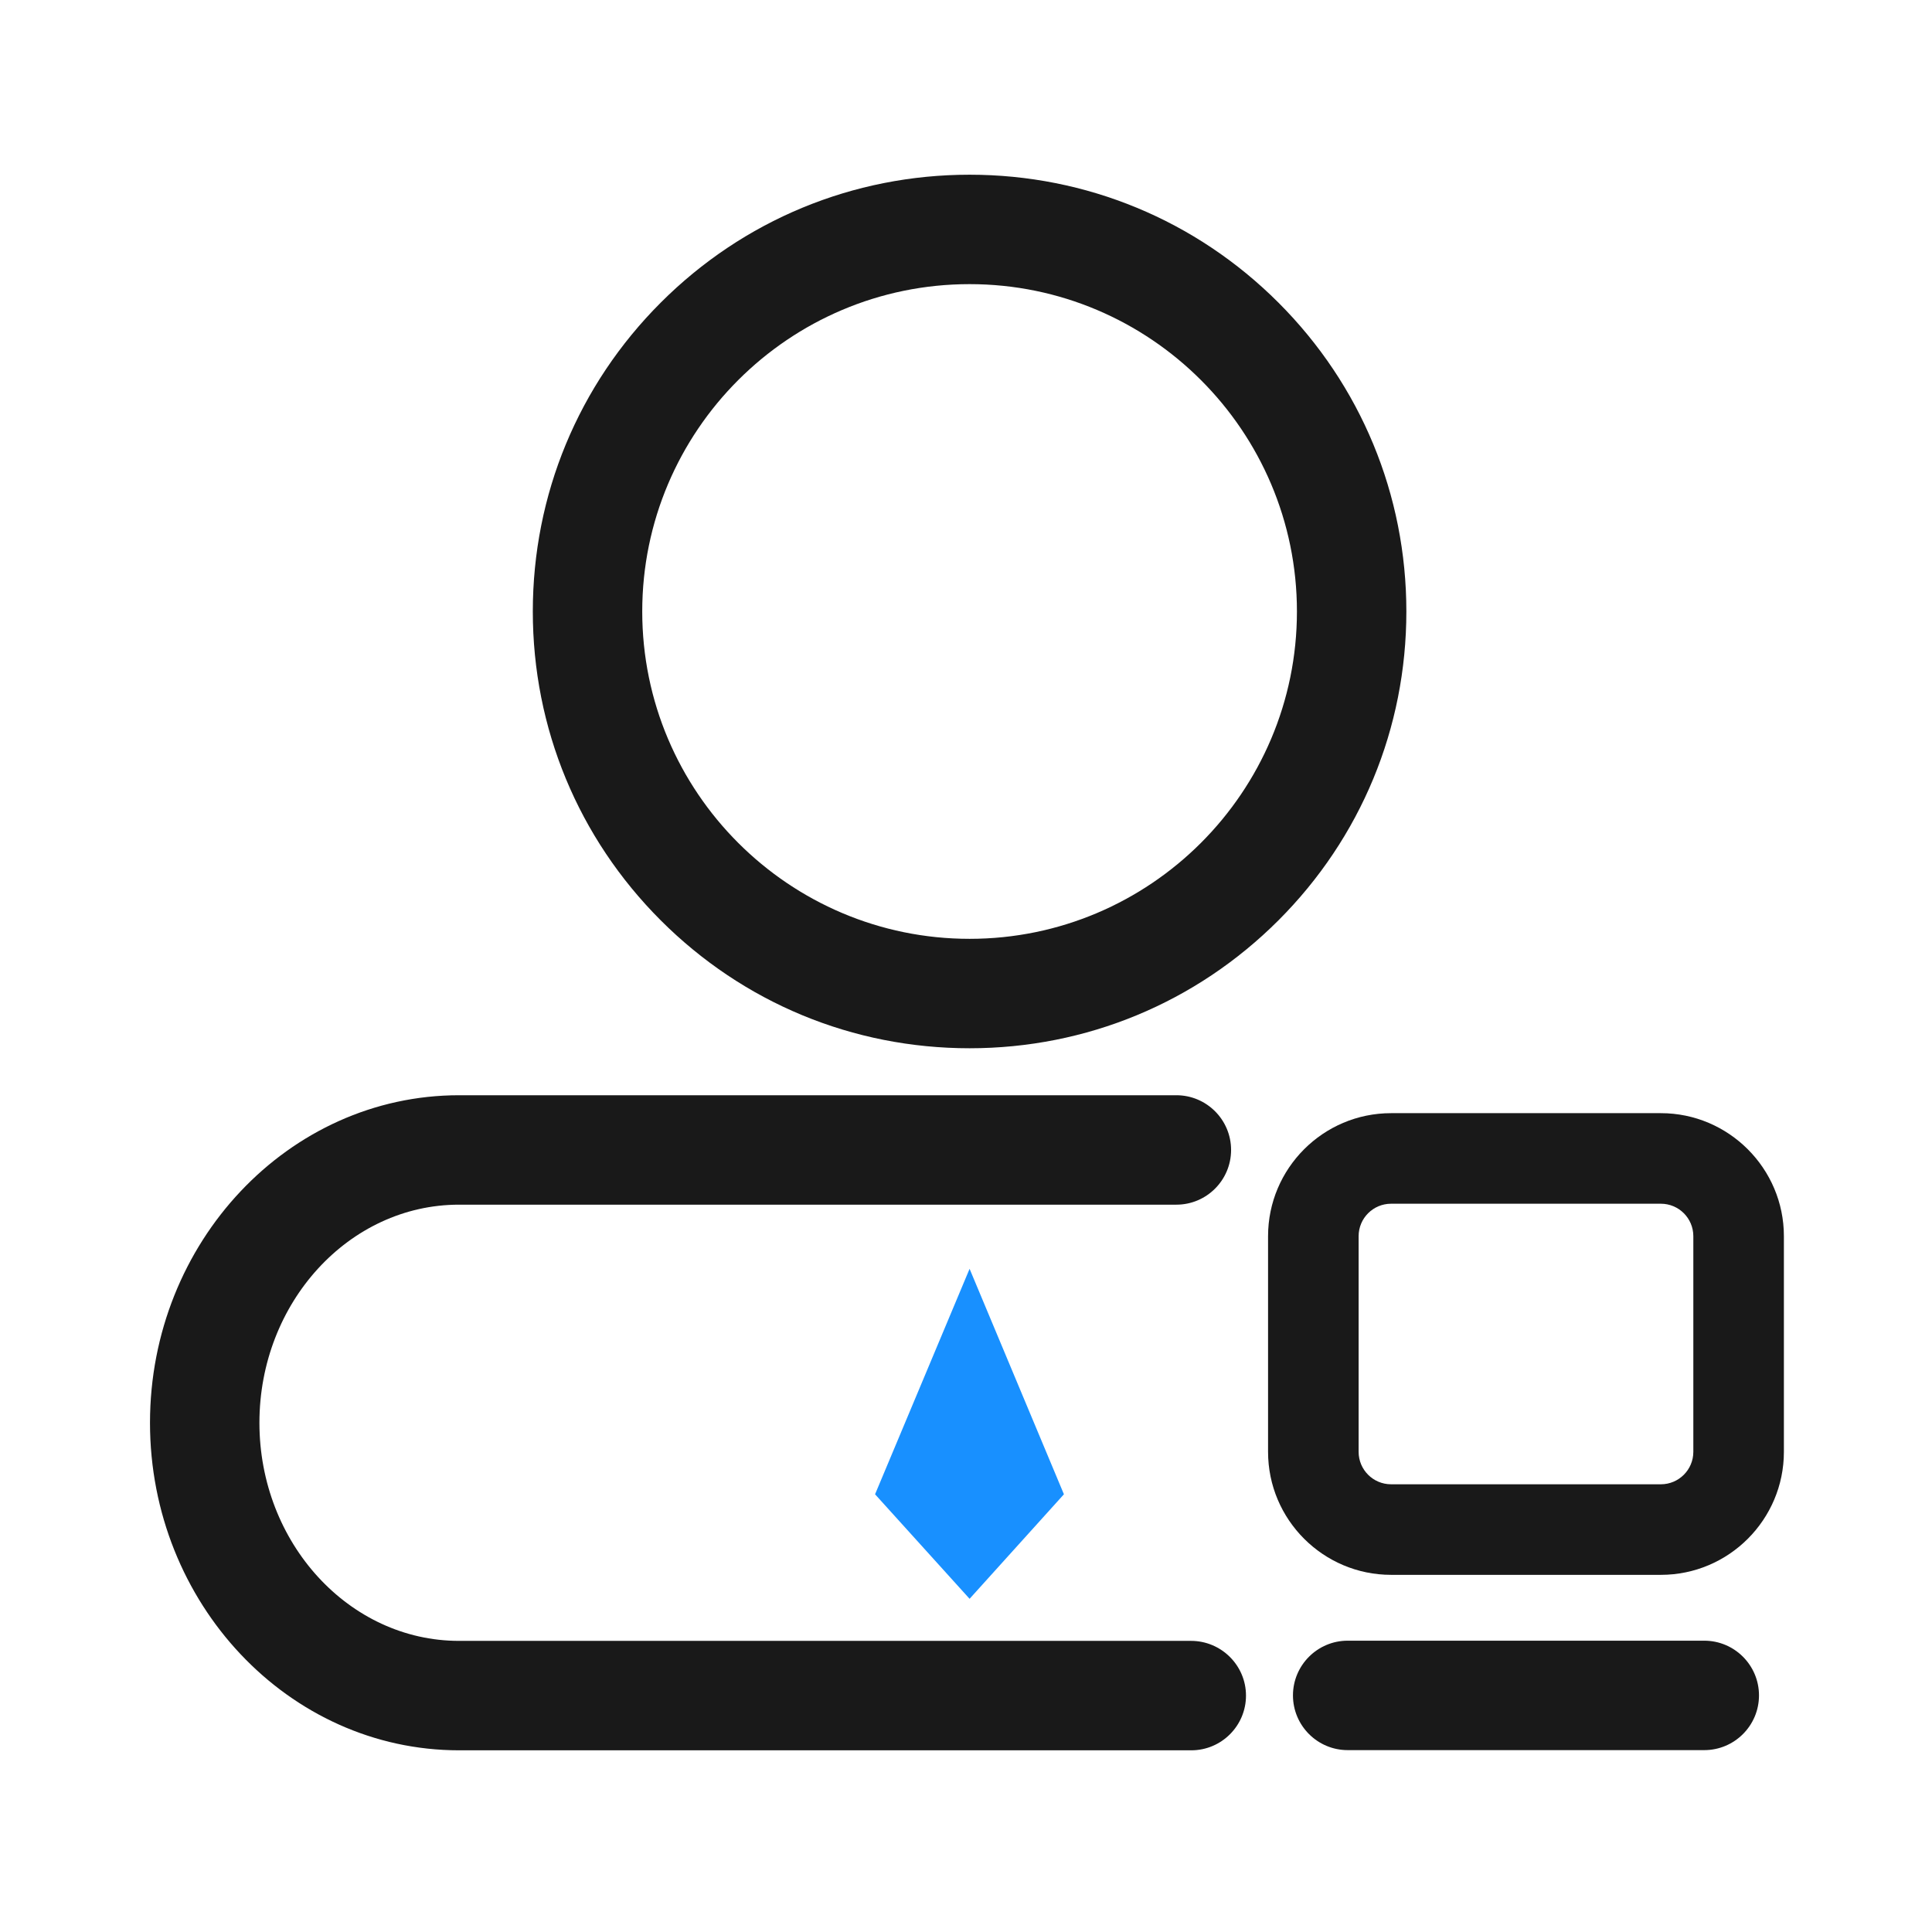
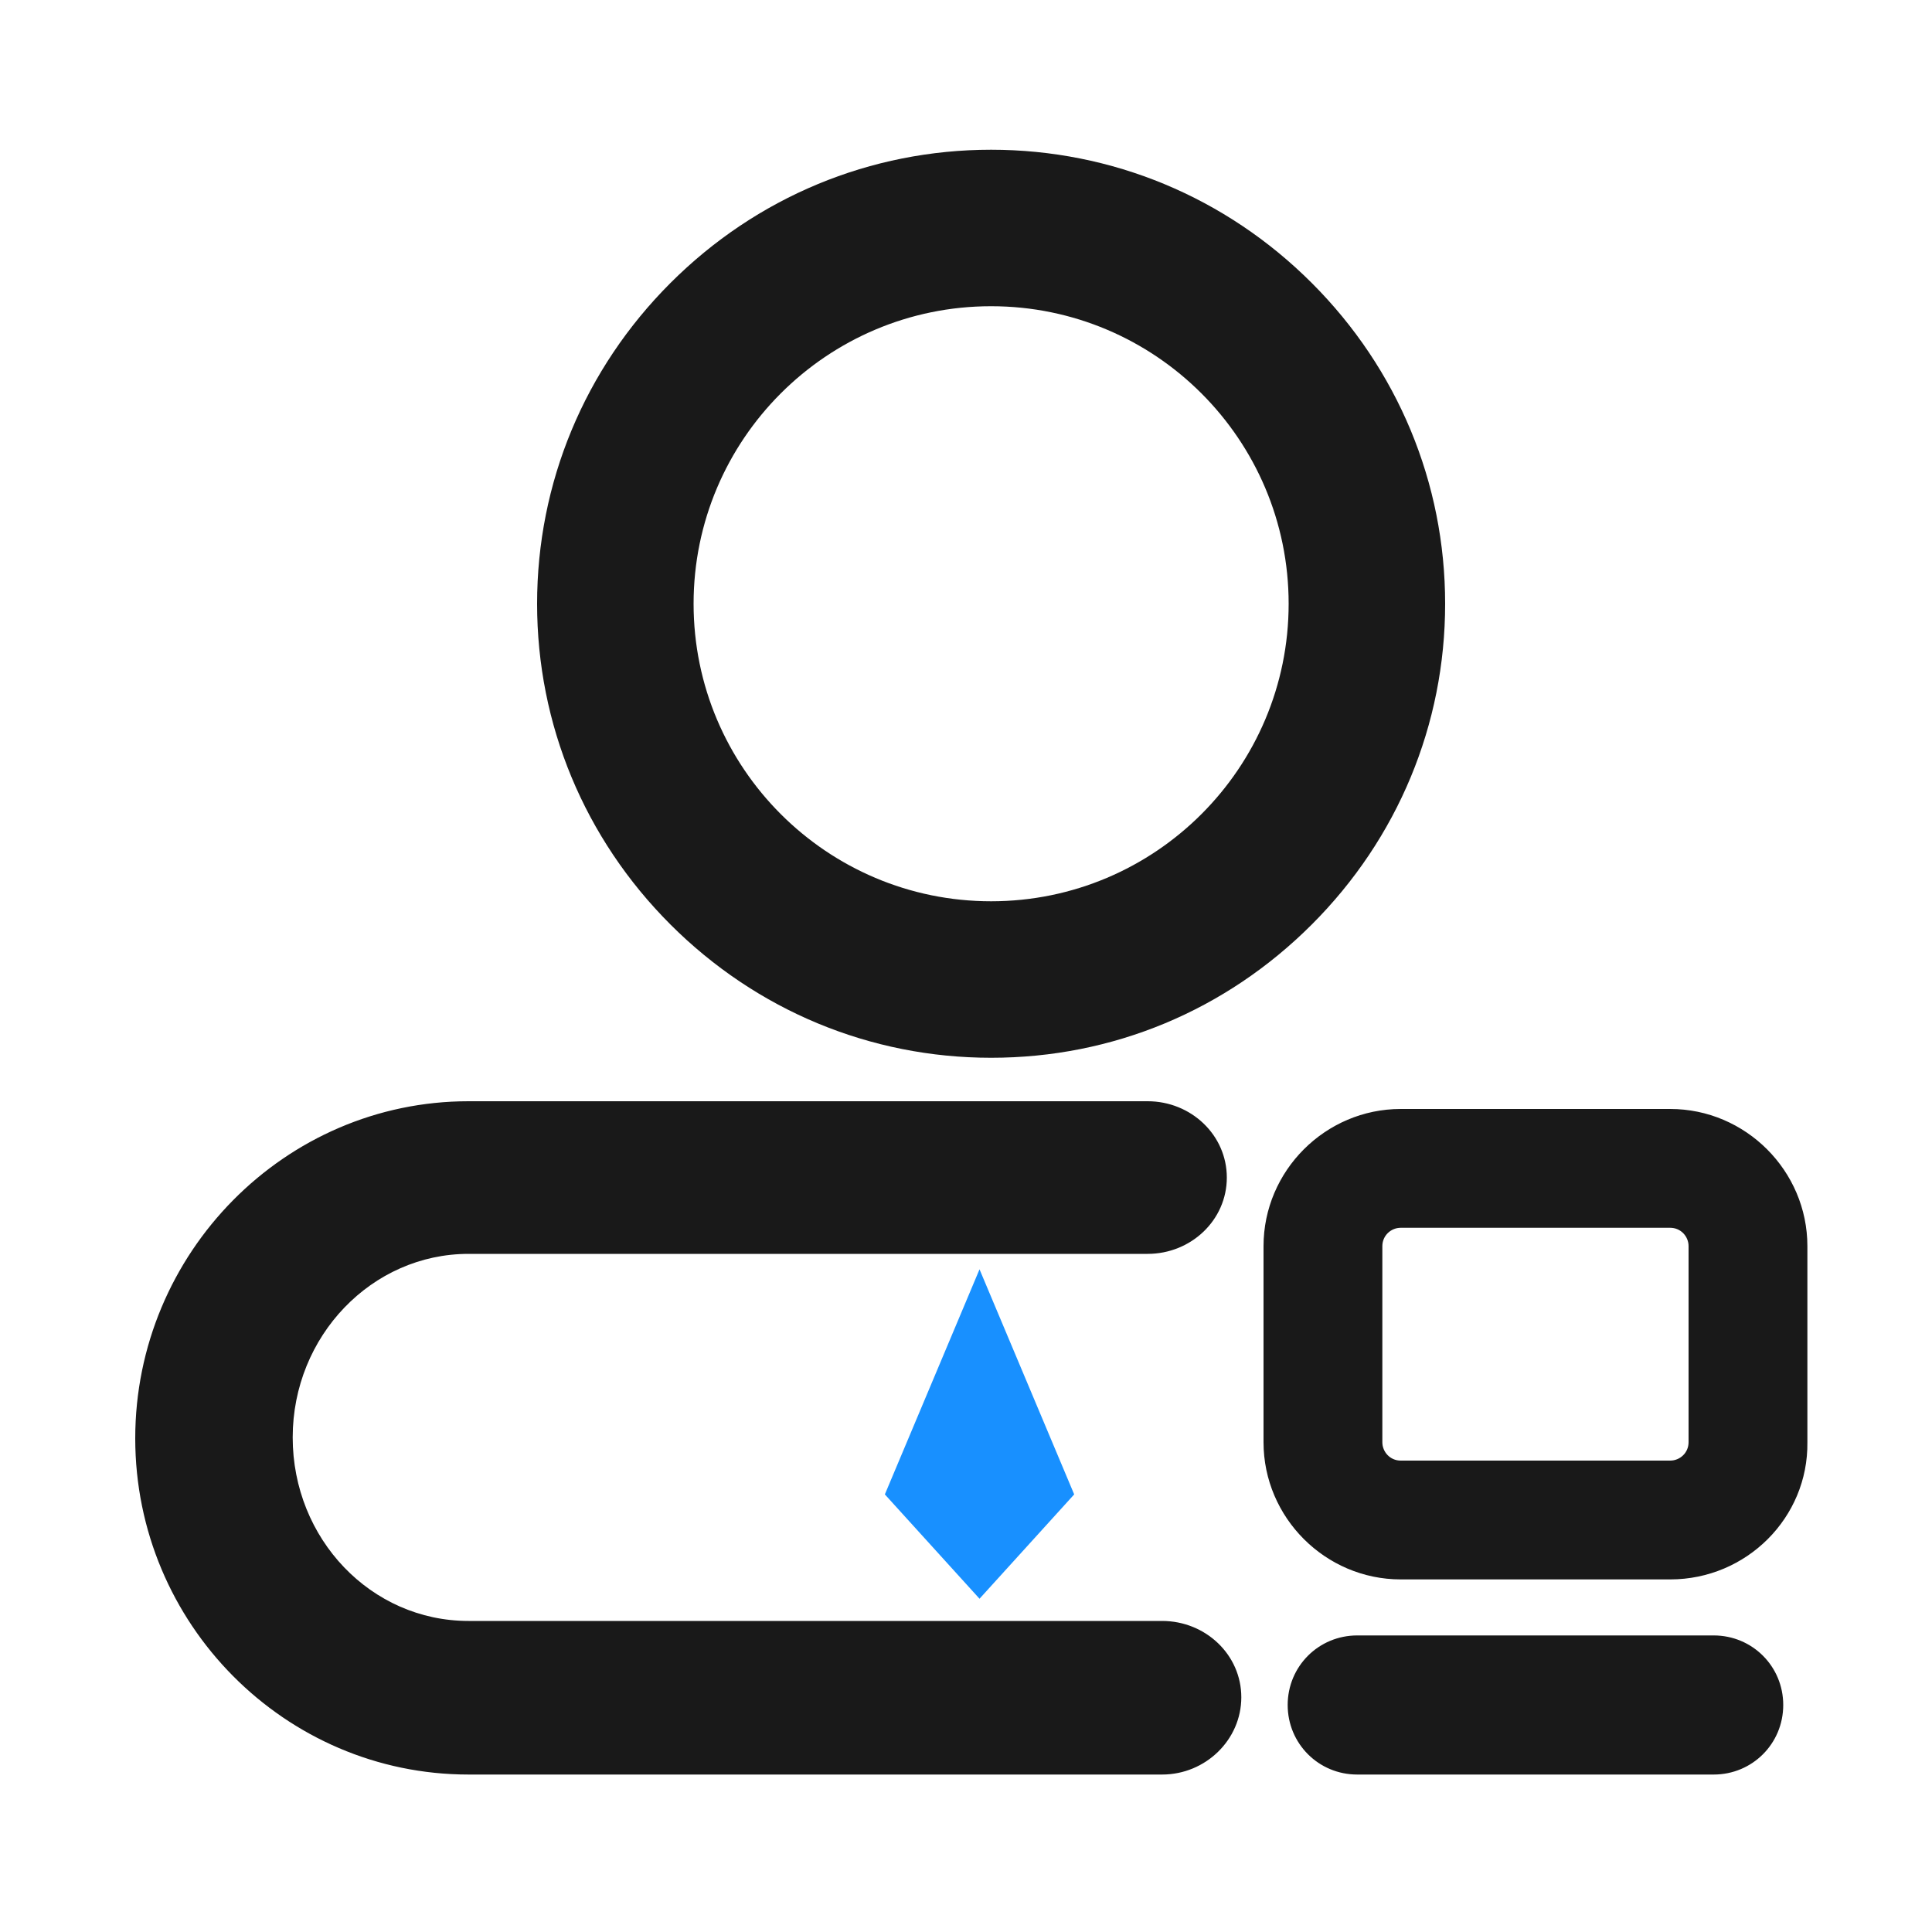
- <svg xmlns="http://www.w3.org/2000/svg" t="1629792576210" class="icon" viewBox="0 0 1024 1024" version="1.1" p-id="2805" width="128" height="128">
+ <svg xmlns="http://www.w3.org/2000/svg" t="1630576643169" class="icon" viewBox="0 0 1024 1024" version="1.1" p-id="5161" width="128" height="128">
  <defs>
    <style type="text/css">@font-face { font-family: uc-nexus-iconfont; src: url("chrome-extension://pogijhnlcfmcppgimcaccdkmbedjkmhi/res/font_9qmmi8b8jsxxbt9.woff") format("woff"), url("chrome-extension://pogijhnlcfmcppgimcaccdkmbedjkmhi/res/font_9qmmi8b8jsxxbt9.ttf") format("truetype"); }
</style>
  </defs>
-   <path d="M513.9 555.6c61.8 0 120-24.1 163.7-67.8s67.8-101.9 67.8-163.7-24.1-120-67.8-163.7-101.9-67.8-163.7-67.8-120 24.1-163.7 67.8-67.8 101.9-67.8 163.7 24.1 120 67.8 163.7 101.8 67.8 163.7 67.8z m0-405c95.7 0 173.5 77.8 173.5 173.5s-77.8 173.5-173.5 173.5-173.5-77.8-173.5-173.5 77.8-173.5 173.5-173.5zM631.3 869.7h-388c-58.3 0-105.8-51.9-105.8-115.6S185 638.5 243.3 638.5h380.2c16 0 29-13 29-29s-13-29-29-29H243.3c-90.3 0-163.8 77.9-163.8 173.6 0 95.7 73.5 173.6 163.8 173.6h388.1c16 0 29-13 29-29s-13.1-29-29.1-29z" fill="#191919" p-id="2806" />
-   <path d="M513.9 847.4l50-55.4-50-119.5L463.8 792z" fill="#1890FF" p-id="2807" />
-   <path d="M880.3 590h-143c-36 0-65.2 29.3-65.2 65.2v114.3c0 36 29.3 65.2 65.2 65.2h143c36 0 65.2-29.3 65.2-65.2V655.2c0-35.9-29.3-65.2-65.2-65.2z m17.2 179.5c0 9.5-7.7 17.2-17.2 17.2h-143c-9.5 0-17.2-7.7-17.2-17.2V655.2c0-9.5 7.7-17.2 17.2-17.2h143c9.5 0 17.2 7.7 17.2 17.2v114.3zM903.3 869.6h-189c-16 0-29 13-29 29s13 29 29 29h189c16 0 29-13 29-29s-13-29-29-29z" fill="#191919" p-id="2808" />
+   <path d="M519.168 847.36l50.176-55.296-50.176-119.296-50.176 119.296 50.176 55.296z" fill="#1890FF" p-id="5162" />
+   <path d="M525.312 560.64c64.512 0 124.416-25.088 169.984-70.656 45.568-45.568 70.656-105.984 70.656-169.984s-25.088-124.416-70.656-169.984c-45.568-45.568-105.984-70.656-169.984-70.656s-124.416 25.088-169.984 70.656C309.76 195.584 284.672 256 284.672 320s25.088 124.416 70.656 169.984c45.568 45.568 105.984 70.656 169.984 70.656z m-157.696-240.64c0-87.04 70.656-157.696 157.696-157.696s157.696 70.656 157.696 157.696-70.656 157.696-157.696 157.696-157.696-70.656-157.696-157.696zM615.936 859.136H248.32c-51.712 0-93.184-43.52-93.184-97.28s41.984-97.28 93.184-97.28h359.936c23.04 0 41.984-17.92 41.984-40.448s-18.944-40.448-41.984-40.448H248.32c-97.28 0-176.64 80.384-176.64 178.688s79.36 178.176 176.64 178.176h367.616c23.04 0 41.984-18.432 41.984-40.96s-18.944-40.448-41.984-40.448zM908.288 866.816h-188.928c-20.48 0-36.864 16.384-36.864 36.864s16.384 36.864 36.864 36.864h188.928c20.48 0 36.864-16.384 36.864-36.864s-16.384-36.864-36.864-36.864zM885.248 587.776H742.4c-39.936 0-72.704 32.768-72.704 72.704v103.936c0 39.936 32.768 72.704 72.704 72.704h142.848c40.448 0 73.216-32.768 72.704-72.704V660.48c0-39.936-32.768-72.704-72.704-72.704zM732.672 660.48c0-5.632 4.608-9.728 9.728-9.728h142.848c5.632 0 9.728 4.608 9.728 9.728v103.936c0 5.632-4.608 9.728-9.728 9.728H742.4c-5.632 0-9.728-4.608-9.728-9.728V660.48z" fill="#191919" p-id="5163" />
</svg>
